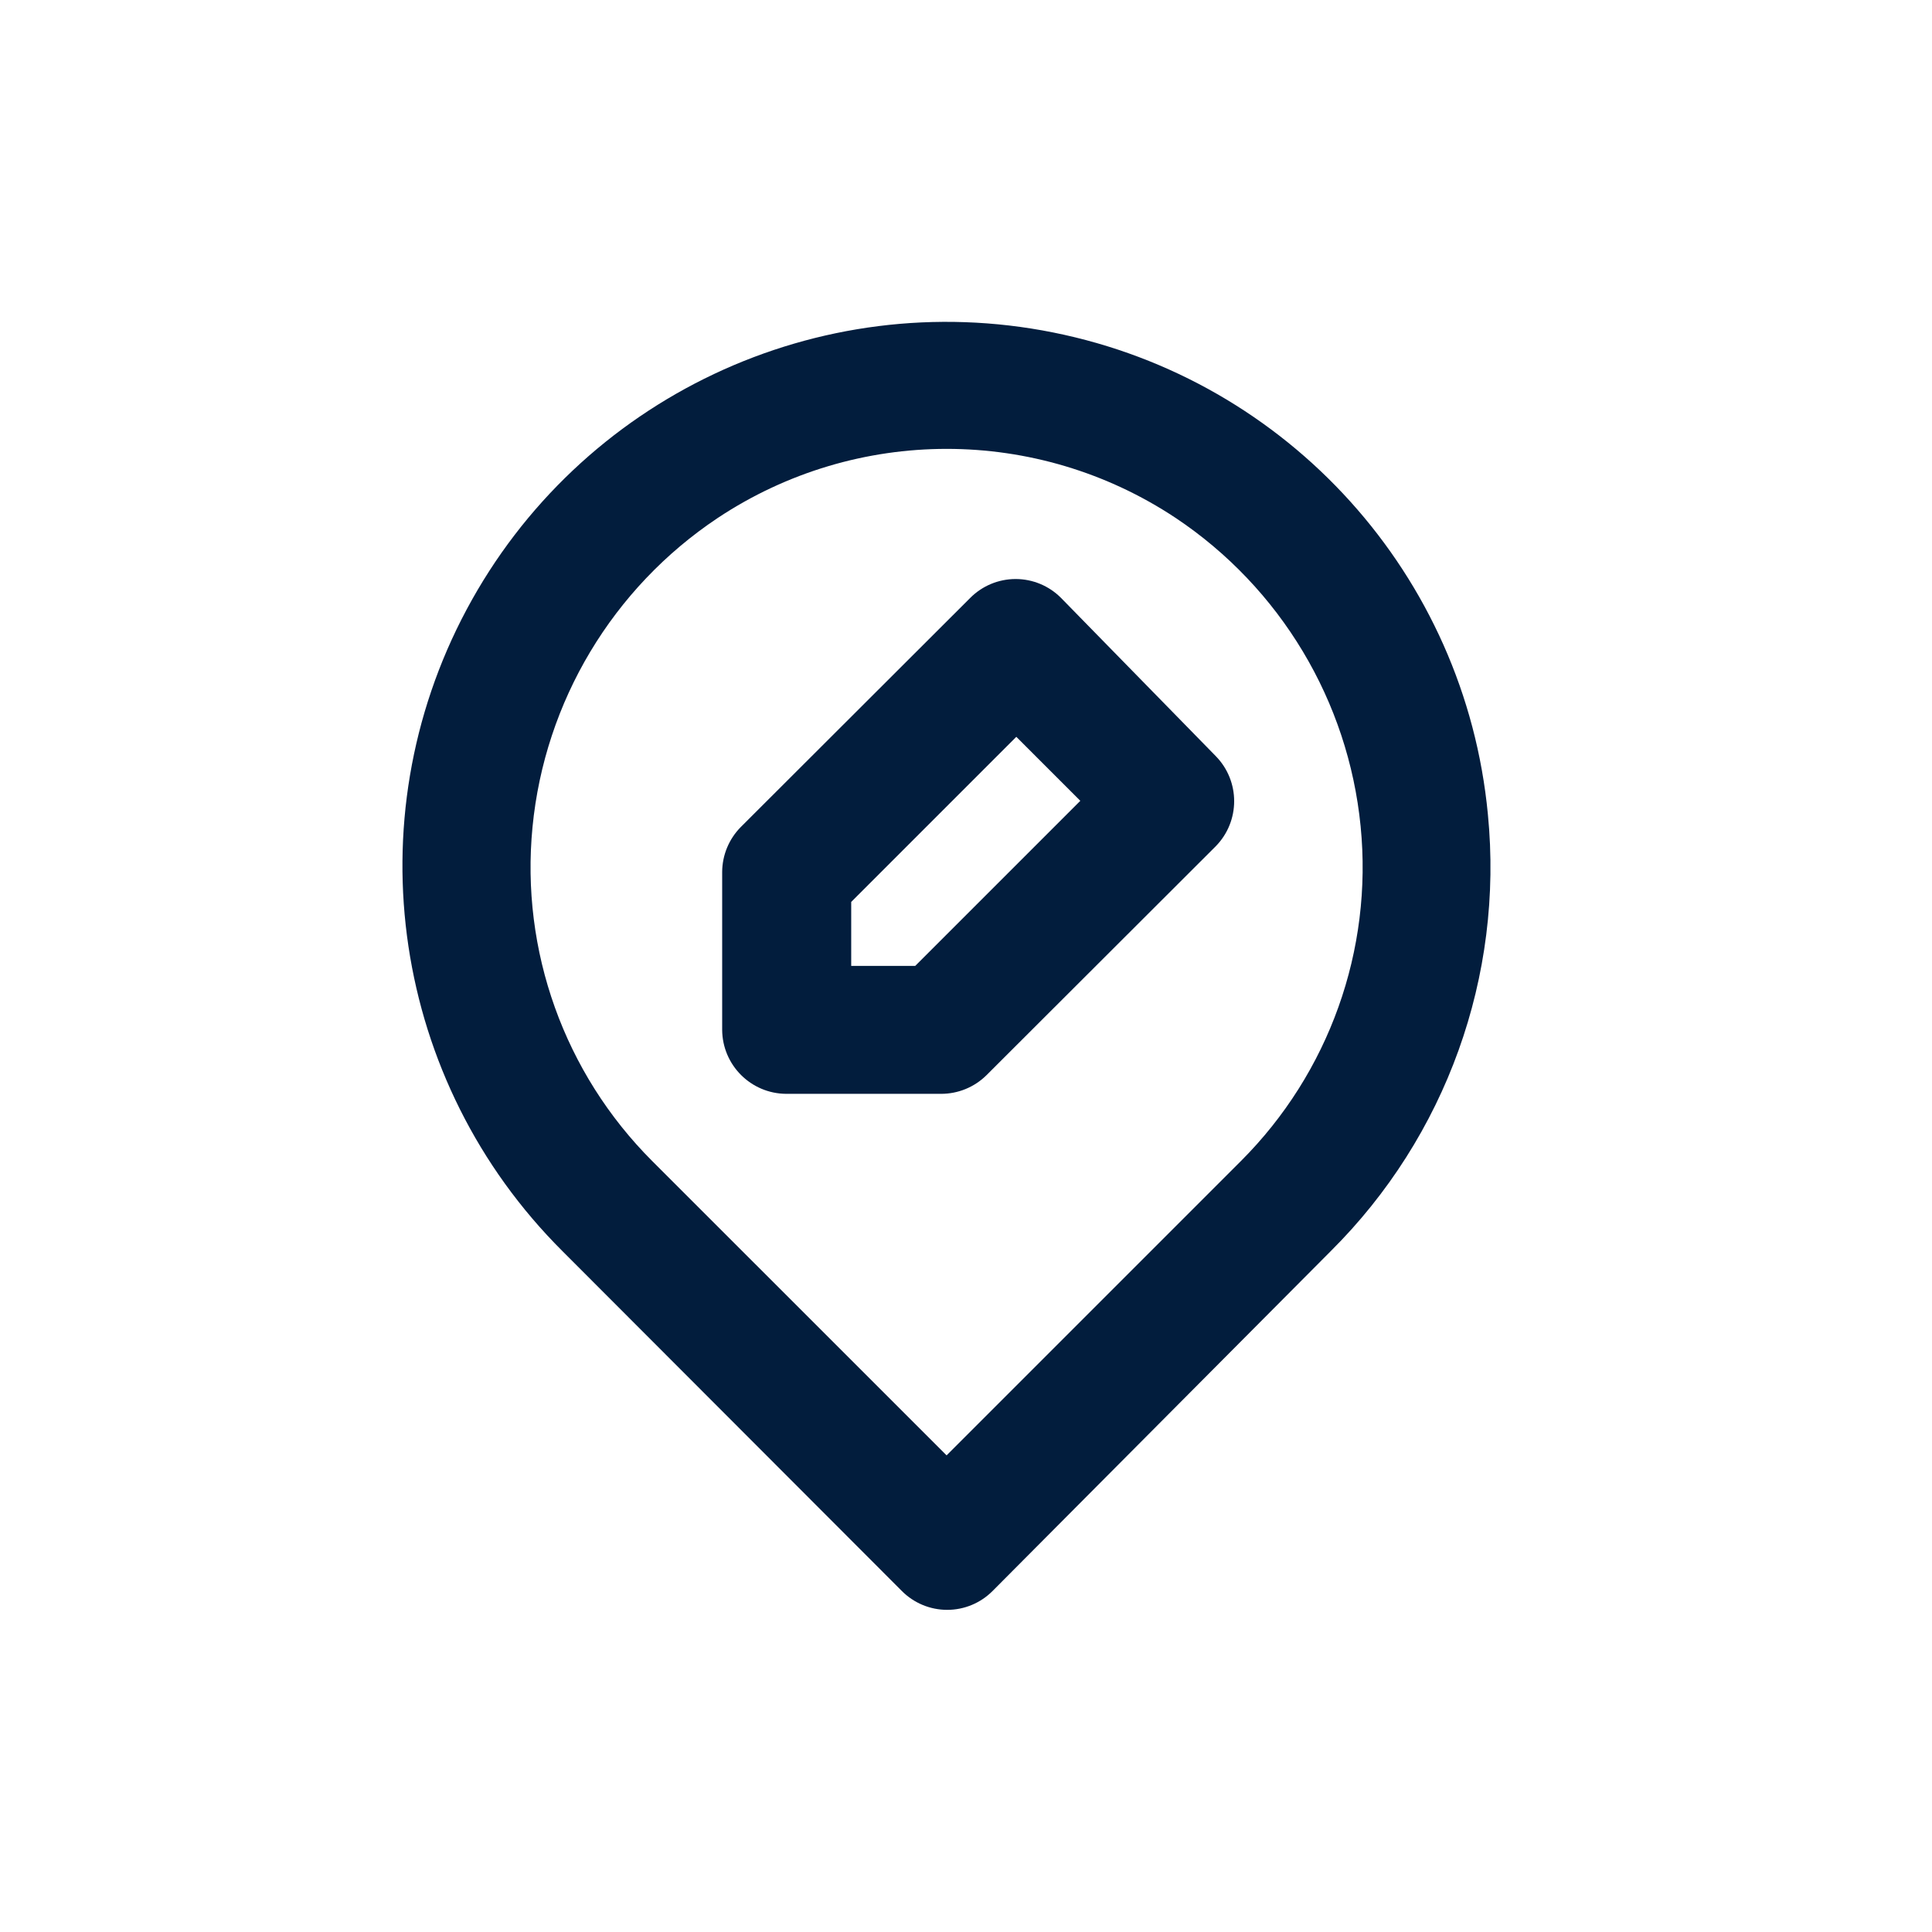
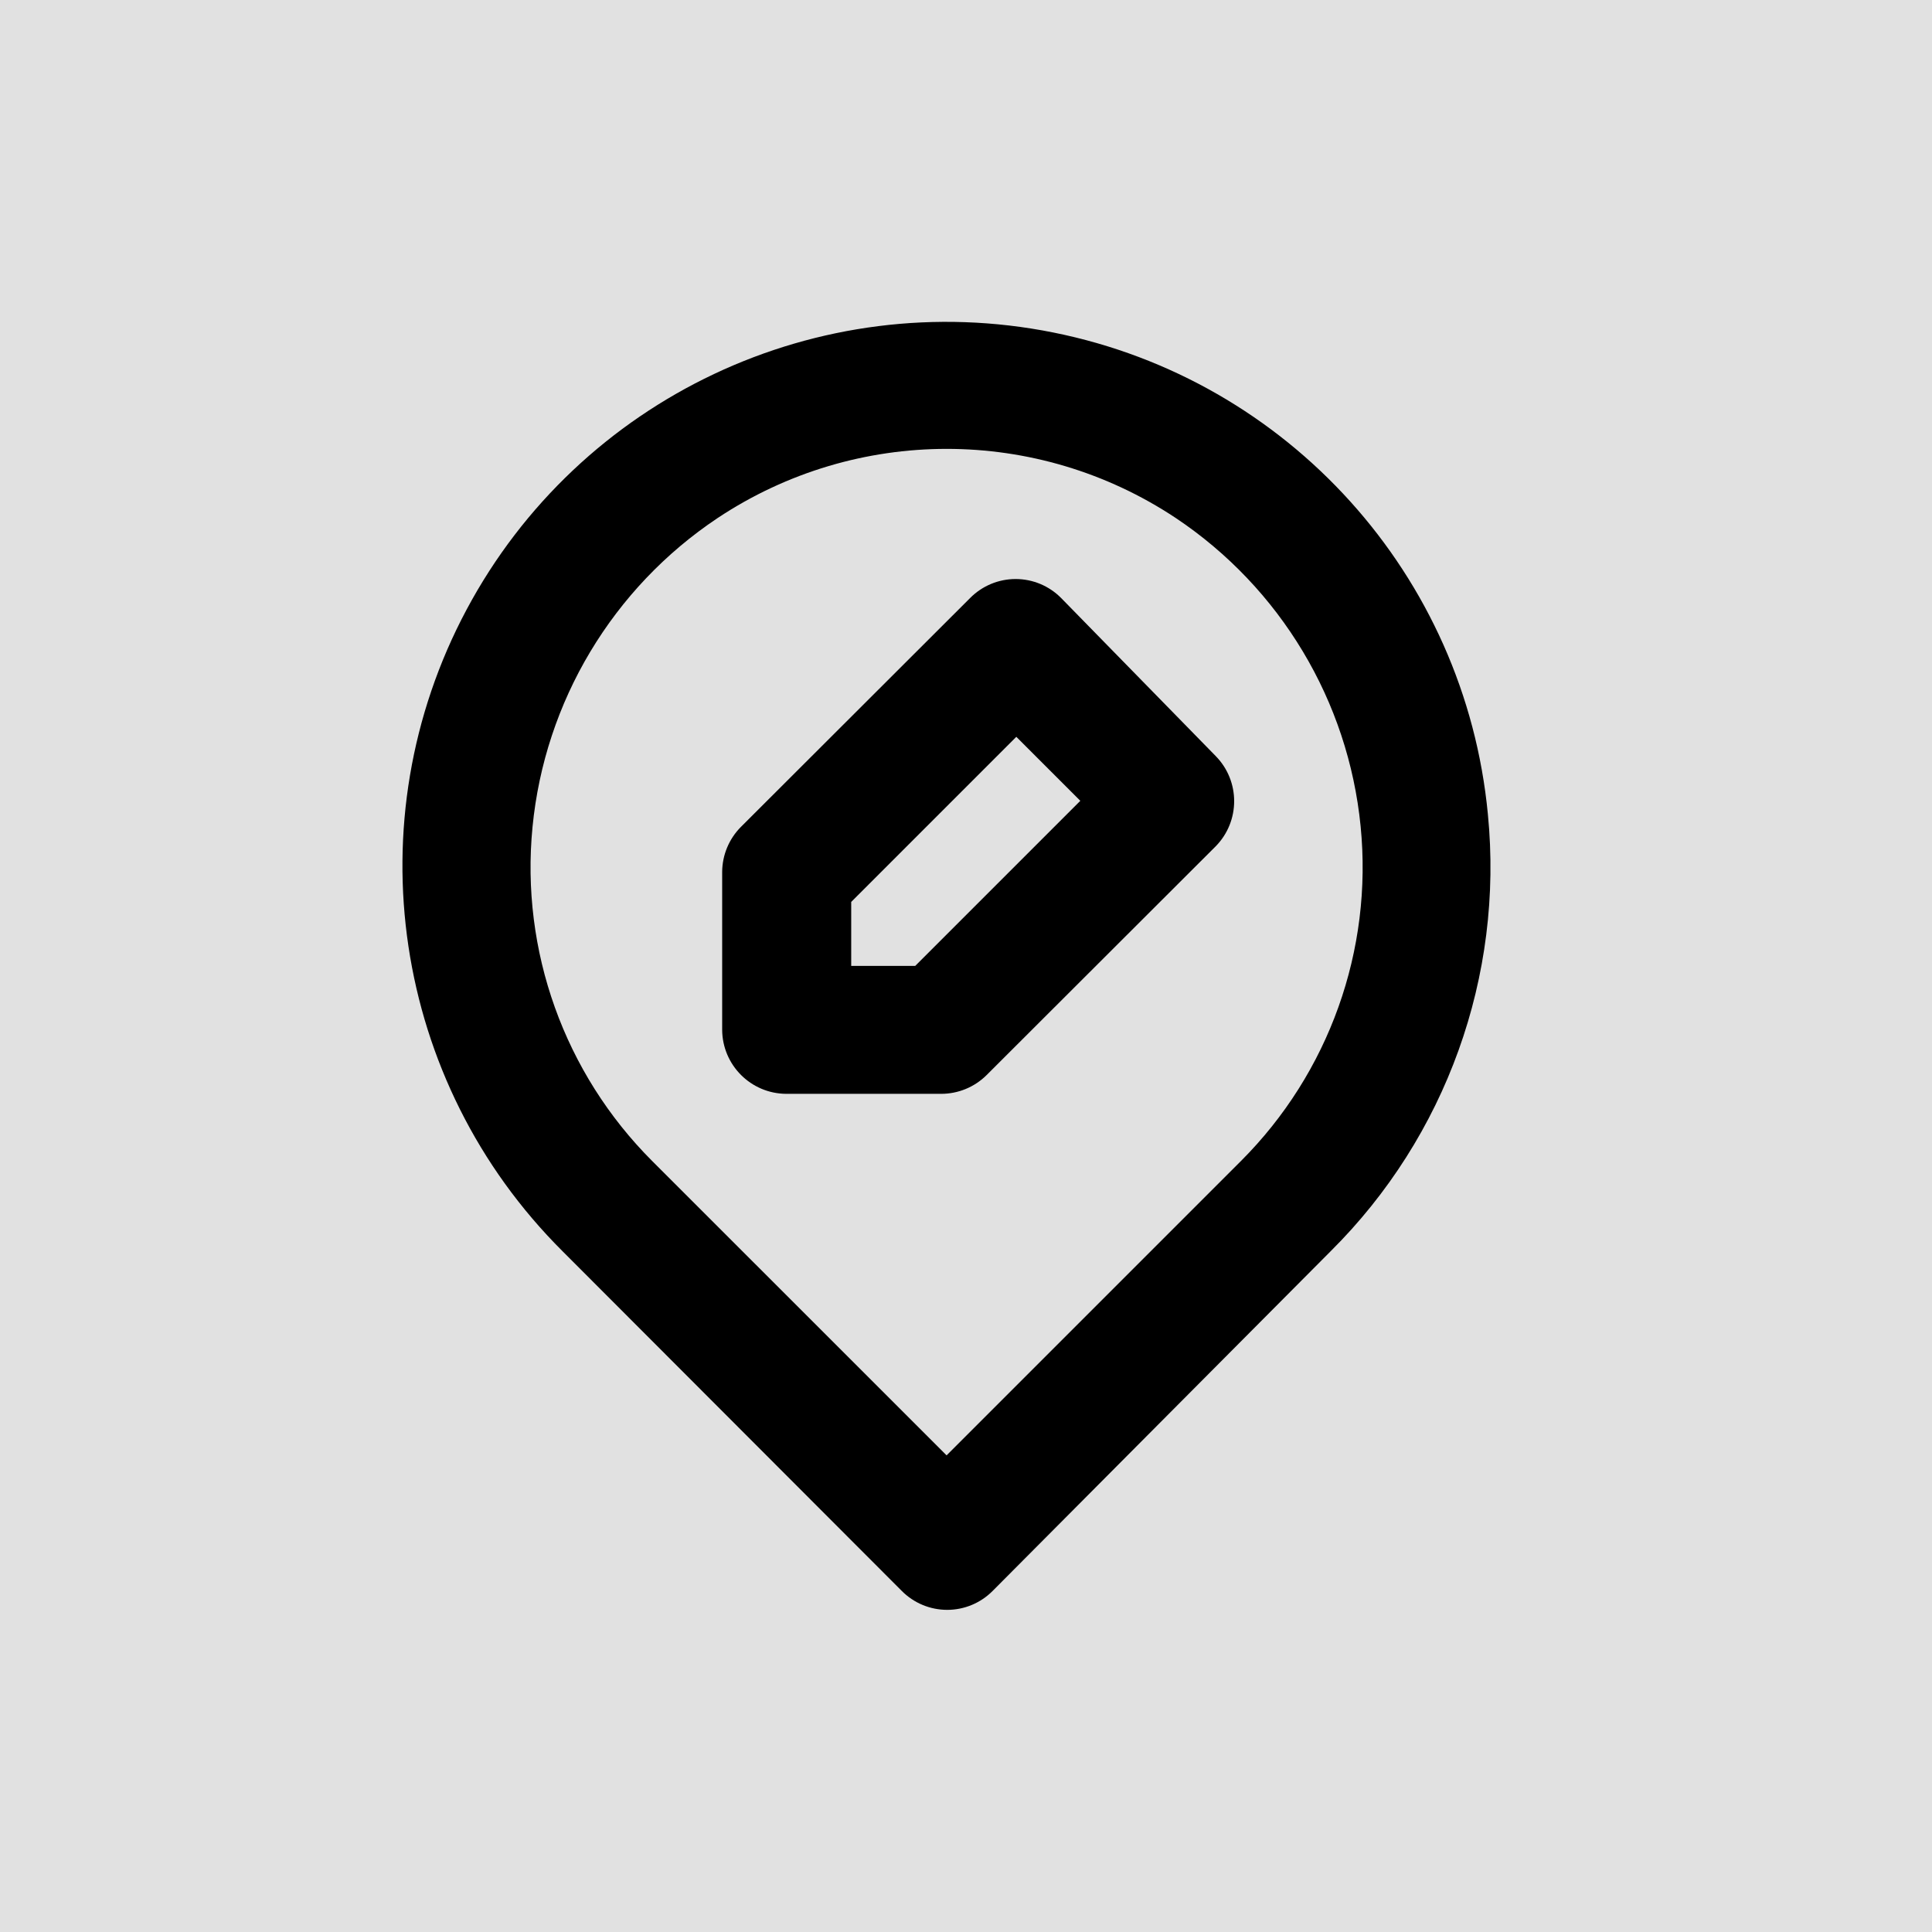
<svg xmlns="http://www.w3.org/2000/svg" id="pin_marker_edit" data-name="pin marker edit" width="24" height="24" viewBox="0 0 24 24">
-   <rect id="Shape" width="24" height="24" fill="none" opacity="0.12" />
-   <path id="map-marker-edit" d="M16.981,8.052A6.757,6.757,0,1,0,5.487,13.481L9.7,17.7a.795.795,0,0,0,1.129,0l4.2-4.221A6.725,6.725,0,0,0,16.981,8.052ZM13.913,12.36l-3.656,3.656L6.6,12.36A5.159,5.159,0,0,1,5.113,8.211a5.222,5.222,0,0,1,2.3-3.839,5.143,5.143,0,0,1,5.691,0A5.222,5.222,0,0,1,15.4,8.2,5.159,5.159,0,0,1,13.913,12.36ZM11.679,5.365a.795.795,0,0,0-1.129,0L7.7,8.211a.8.8,0,0,0-.231.556v1.963a.8.8,0,0,0,.795.795h1.924a.8.8,0,0,0,.564-.231L13.6,8.45a.8.8,0,0,0,0-1.121ZM9.867,9.936H9.072V9.141L11.123,7.09l.795.795Z" transform="translate(1.502 2.063)" fill="#021d3d" />
+   <rect id="Shape" width="24" height="24" opacity="0.12" />
+   <path id="map-marker-edit" d="M16.981,8.052A6.757,6.757,0,1,0,5.487,13.481L9.7,17.7a.795.795,0,0,0,1.129,0l4.2-4.221A6.725,6.725,0,0,0,16.981,8.052ZM13.913,12.36l-3.656,3.656L6.6,12.36A5.159,5.159,0,0,1,5.113,8.211a5.222,5.222,0,0,1,2.3-3.839,5.143,5.143,0,0,1,5.691,0A5.222,5.222,0,0,1,15.4,8.2,5.159,5.159,0,0,1,13.913,12.36ZM11.679,5.365a.795.795,0,0,0-1.129,0L7.7,8.211a.8.8,0,0,0-.231.556v1.963a.8.8,0,0,0,.795.795h1.924a.8.8,0,0,0,.564-.231L13.6,8.45a.8.8,0,0,0,0-1.121ZM9.867,9.936H9.072V9.141L11.123,7.09l.795.795Z" transform="translate(1.502 2.063)" />
</svg>
